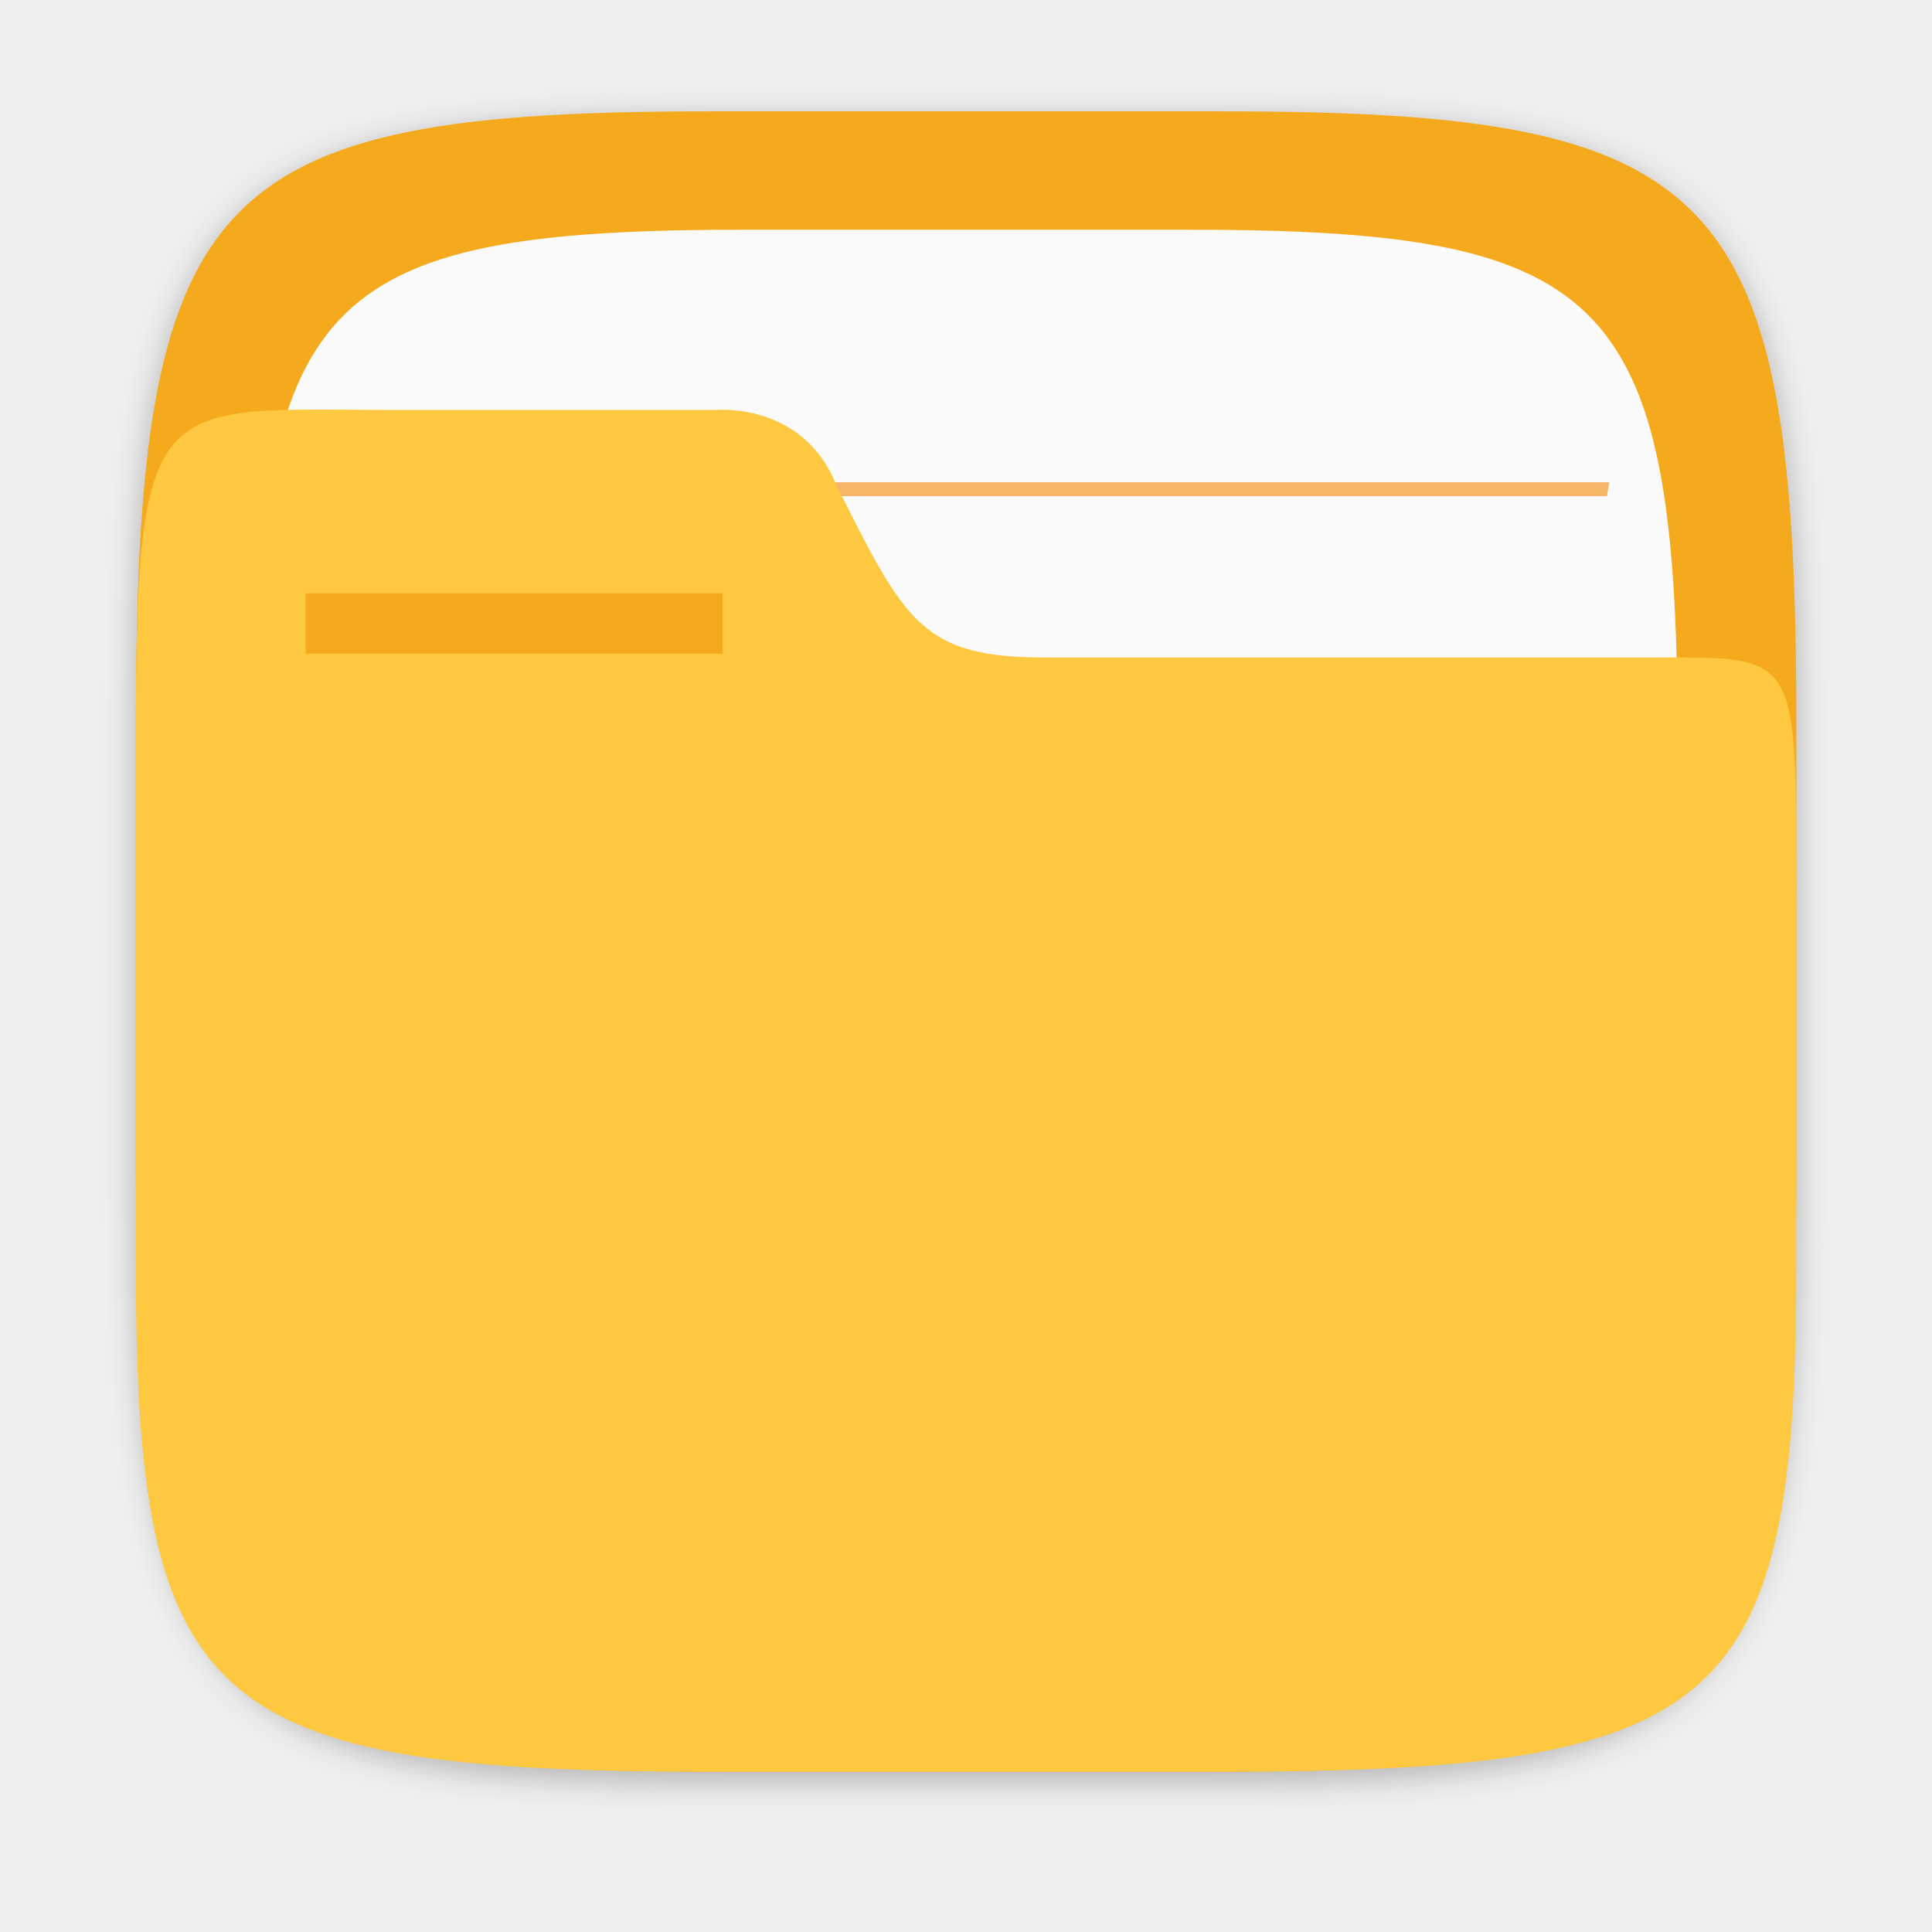
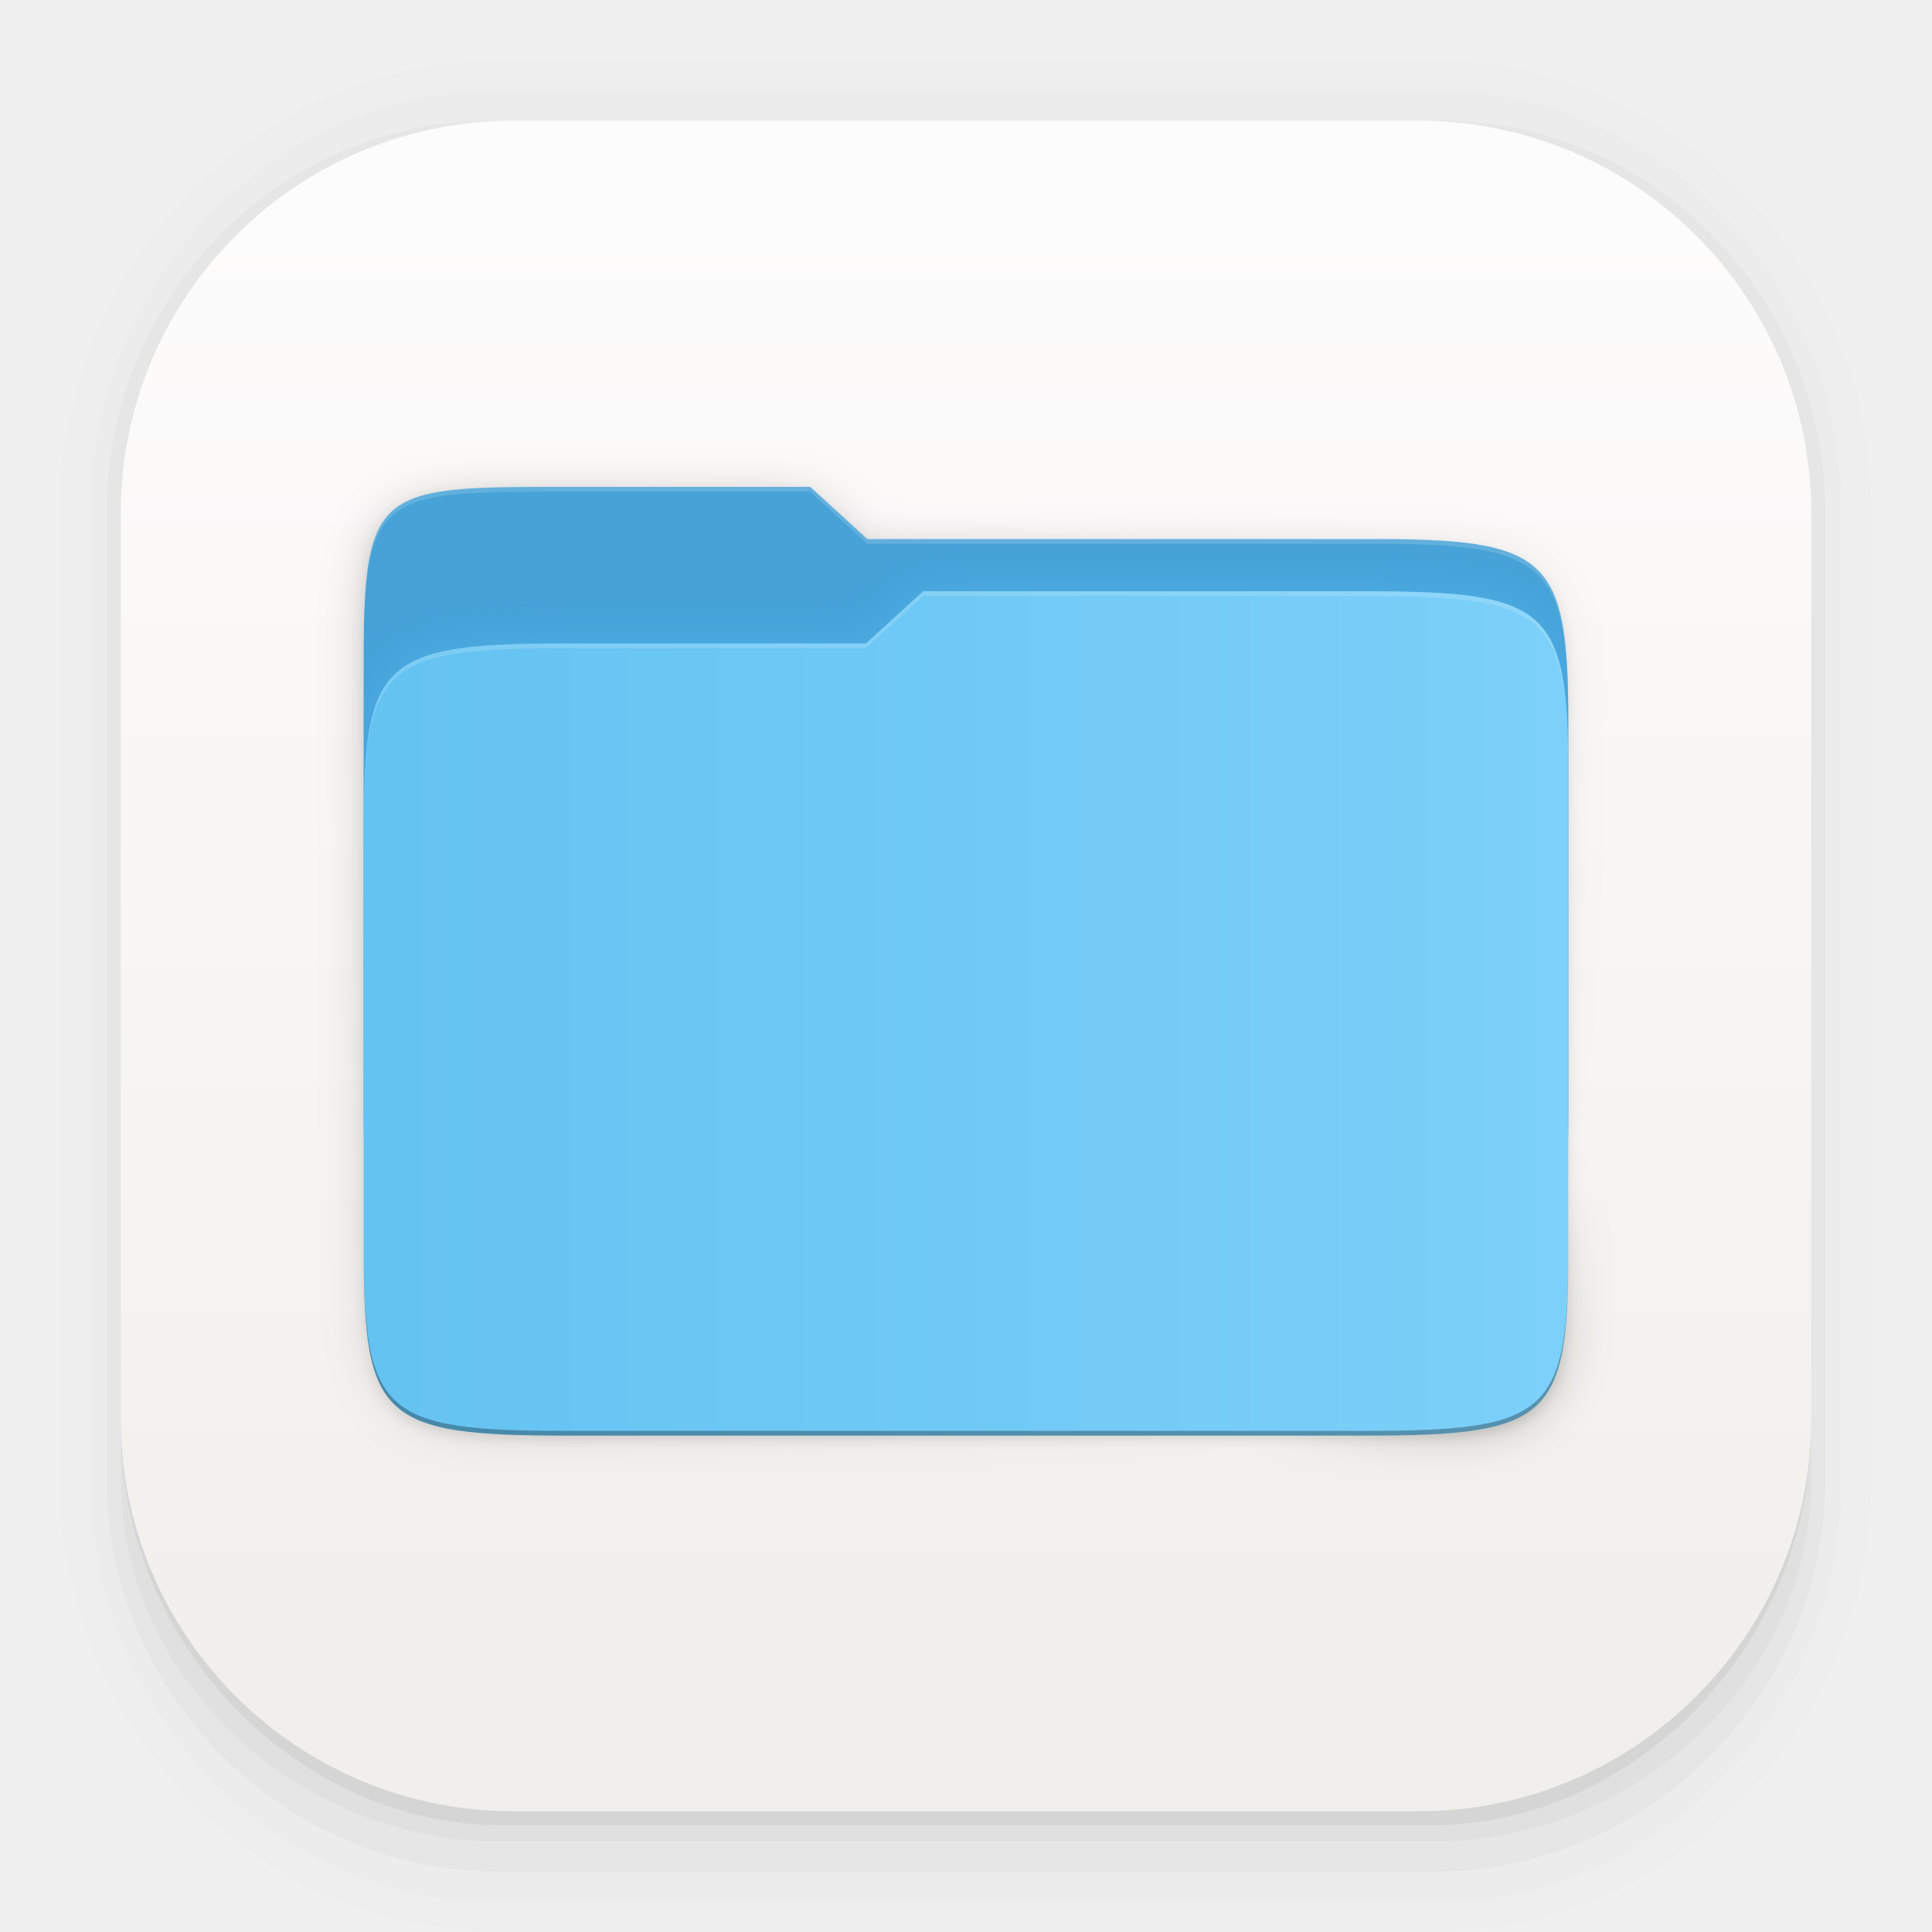
- <svg xmlns="http://www.w3.org/2000/svg" width="64" height="64" version="1.1" viewBox="0 0 16.933 16.933">
-   <defs>
-     <filter id="filter2761" x="-.024" y="-.024" width="1.048" height="1.048" color-interpolation-filters="sRGB">
-       <feGaussianBlur stdDeviation="0.146" />
+ <svg xmlns="http://www.w3.org/2000/svg" xmlns:xlink="http://www.w3.org/1999/xlink" id="SimpleNote" width="64" height="64" enable-background="new 0 0 1024 1024" image-rendering="optimizeSpeed" version="1.1" viewBox="0 0 64 64">
+   <defs id="defs30">
+     <linearGradient id="linearGradient862-3" x1="7.937" x2="7.937" y1="15.081" y2="1.852" gradientTransform="matrix(3.7795 0 0 3.7795 .00014309 .031541)" gradientUnits="userSpaceOnUse">
+       <stop stop-color="#f1efeb" offset="0" id="stop25" />
+       <stop stop-color="#fdfcfc" offset="1" id="stop27" />
+     </linearGradient>
+     <linearGradient xlink:href="#linearGradient4372" id="linearGradient4302" x1="488" y1="514" x2="86" y2="112" gradientUnits="userSpaceOnUse" />
+     <linearGradient id="linearGradient4372">
+       <stop style="stop-color:#000000;stop-opacity:1" offset="0" id="stop4374" />
+       <stop id="stop4380" offset="0.15" style="stop-color:#000000;stop-opacity:0" />
+       <stop style="stop-color:#000000;stop-opacity:0.588" offset="1" id="stop4376" />
+     </linearGradient>
+     <filter style="color-interpolation-filters:sRGB" id="filter4308" x="-0.045" width="1.089" y="-0.052" height="1.104">
+       <feGaussianBlur stdDeviation="8.64" id="feGaussianBlur4310" />
    </filter>
+     <filter style="color-interpolation-filters:sRGB" id="filter4278" x="-0.011" width="1.022" y="-0.013" height="1.026">
+       <feGaussianBlur stdDeviation="2.16" id="feGaussianBlur4280" />
+     </filter>
+     <clipPath clipPathUnits="userSpaceOnUse" id="clipPath4255">
+       <path id="path4257" d="M 88.555,36 C 10.5,36 2.5,36 2.5,113.898 V 326.102 C 2.5,404 10.5,412 88.555,412 H 428.445 C 506.5,412 514.5,404 514.5,326.102 V 145.898 C 514.5,68 506.499,59.652 428.445,60 L 200,60 l -24,-24 z" style="color:black;display:inline;overflow:visible;visibility:visible;fill:#d04616;fill-opacity:1;fill-rule:nonzero;stroke:none;stroke-width:1;marker:none;enable-background:accumulate" />
+     </clipPath>
+     <filter style="color-interpolation-filters:sRGB" id="filter4242" x="-0.042" width="1.085" y="-0.055" height="1.111">
+       <feGaussianBlur stdDeviation="9.04" id="feGaussianBlur4244" />
+     </filter>
+     <linearGradient xlink:href="#linearGradient1769" id="linearGradient933" x1="-8" y1="302" x2="456" y2="302" gradientUnits="userSpaceOnUse" />
+     <linearGradient id="linearGradient1769" x1="445.28" x2="445.28" y1="179.28" y2="200.07" gradientTransform="matrix(1.472382,0,0,1.443203,-82.00328,175.713)" gradientUnits="userSpaceOnUse">
+       <stop stop-color="#60c0f0" offset="0" id="stop2-3" />
+       <stop stop-color="#83d4fb" offset="1" id="stop4-6" />
+     </linearGradient>
  </defs>
-   <path d="m10.709 1.05c4.405 0 5.035 0.673 5.035 5.388v3.776c0 4.715-0.63 5.388-5.035 5.388h-4.483c-4.405 0-5.035-0.673-5.035-5.388v-3.776c0-4.715 0.63-5.388 5.035-5.388z" enable-background="new" fill="#141414" filter="url(#filter2761)" opacity=".3" />
-   <path d="m10.709 0.976c4.405 0 5.035 0.673 5.035 5.388v3.776c0 4.715-0.63 5.388-5.035 5.388h-4.483c-4.405 0-5.035-0.673-5.035-5.388v-3.776c0-4.715 0.63-5.388 5.035-5.388z" enable-background="new" fill="#f5aa1e" />
-   <path d="m10.389 2.013c3.777 0 4.317 0.577 4.317 4.62v3.238c0 4.043-0.54 4.62-4.317 4.62h-3.844c-3.777 0-4.317-0.577-4.317-4.62v-3.238c0-4.043 0.54-4.62 4.317-4.62z" enable-background="new" fill="#fafafa" stroke-width=".857" />
-   <g transform="matrix(1.3006 0 0 1.34 -2.5449 -2.4261)" fill="#f08705">
-     <path d="m3.986 6.937c-0.006 0.03-0.009 0.06-0.015 0.091h8.993c-0.005-0.03-0.009-0.061-0.016-0.091z" opacity=".6" stroke-width=".605" style="paint-order:normal" />
-     <path d="m4.133 4.965c0.005 0.03 0.01 0.061 0.016 0.091h8.637c0.005-0.033 0.01-0.059 0.015-0.091z" opacity=".6" stroke-width=".594" style="paint-order:normal" />
-     <path d="m3.986 8.909c-0.006 0.03-0.009 0.06-0.015 0.091h8.993c-0.005-0.03-0.009-0.061-0.016-0.091z" opacity=".6" stroke-width=".605" style="paint-order:normal" />
-     <path d="m3.986 10.881c-0.006 0.03-0.009 0.06-0.015 0.091h8.993c-0.005-0.03-0.009-0.061-0.016-0.091z" opacity=".6" stroke-width=".605" style="paint-order:normal" />
+   <g transform="scale(3.7796)" shape-rendering="auto" id="g44">
+     <path d="m4.369 0.529c-2.114 0-3.84 1.784-3.84 3.968v8.467c0 2.185 1.726 3.968 3.84 3.968h8.194c2.114 0 3.84-1.784 3.84-3.968v-8.467c0-2.185-1.726-3.968-3.84-3.968zm0.257 0.521h7.681c1.844 0 3.329 1.534 3.329 3.44v7.937c0 1.906-1.485 3.44-3.329 3.44h-7.681c-1.844 0-3.329-1.534-3.329-3.44v-7.937c0-1.906 1.485-3.44 3.329-3.44z" color="#000000" color-rendering="auto" dominant-baseline="auto" enable-background="accumulate" image-rendering="auto" opacity=".01" solid-color="#000000" stop-color="#000000" style="font-feature-settings:normal;font-variant-alternates:normal;font-variant-caps:normal;font-variant-east-asian:normal;font-variant-ligatures:normal;font-variant-numeric:normal;font-variant-position:normal;font-variation-settings:normal;inline-size:0;isolation:auto;mix-blend-mode:normal;shape-margin:0;shape-padding:0;text-decoration-color:#000000;text-decoration-line:none;text-decoration-style:solid;text-indent:0;text-orientation:mixed;text-transform:none;white-space:normal" id="path32" />
+     <path d="m4.359 0.794c-1.967 0-3.564 1.653-3.564 3.688v8.5c0 2.035 1.597 3.688 3.564 3.688h8.216c1.967 0 3.564-1.653 3.564-3.688v-8.5c0-2.035-1.598-3.688-3.564-3.688zm0.272 0.256h7.672c1.842 0 3.325 1.534 3.325 3.44v7.937c0 1.906-1.483 3.44-3.325 3.44h-7.672c-1.842 0-3.325-1.534-3.325-3.44v-7.937c0-1.906 1.483-3.44 3.325-3.44z" color="#000000" color-rendering="auto" dominant-baseline="auto" enable-background="accumulate" image-rendering="auto" opacity=".01" solid-color="#000000" stop-color="#000000" style="font-feature-settings:normal;font-variant-alternates:normal;font-variant-caps:normal;font-variant-east-asian:normal;font-variant-ligatures:normal;font-variant-numeric:normal;font-variant-position:normal;font-variation-settings:normal;inline-size:0;isolation:auto;mix-blend-mode:normal;shape-margin:0;shape-padding:0;text-decoration-color:#000000;text-decoration-line:none;text-decoration-style:solid;text-indent:0;text-orientation:mixed;text-transform:none;white-space:normal" id="path34" />
+     <g id="g42">
+       <path d="m4.31 1.058c-1.866 0-3.375 1.538-3.375 3.439v8.467c0 1.901 1.57 3.439 3.436 3.439h8.2c1.866 0 3.427-1.538 3.427-3.439v-8.467c0-1.901-1.51-3.439-3.376-3.439h-0.097c1.794 0.087 3.214 1.582 3.214 3.432v7.937c0 1.906-1.506 3.44-3.377 3.44h-7.79c-1.871 0-3.377-1.534-3.377-3.44v-7.937c0-1.85 1.42-3.345 3.214-3.432z" color="#000000" color-rendering="auto" dominant-baseline="auto" enable-background="accumulate" image-rendering="auto" opacity=".03" solid-color="#000000" stop-color="#000000" style="font-feature-settings:normal;font-variant-alternates:normal;font-variant-caps:normal;font-variant-east-asian:normal;font-variant-ligatures:normal;font-variant-numeric:normal;font-variant-position:normal;font-variation-settings:normal;inline-size:0;isolation:auto;mix-blend-mode:normal;shape-margin:0;shape-padding:0;text-decoration-color:#000000;text-decoration-line:none;text-decoration-style:solid;text-indent:0;text-orientation:mixed;text-transform:none;white-space:normal" id="path36" />
+       <path transform="scale(.26458)" d="m4 46.969v2.031c0 6.648 5.896 12 12.544 12h30.961c6.648 0 12.495-5.352 12.495-12v-1.992c-0.021 7.185-5.81 12.963-13 12.963h-29.998c-7.203 0-13.002-5.799-13.002-13.002z" color="#000000" color-rendering="auto" dominant-baseline="auto" enable-background="accumulate" image-rendering="auto" opacity=".03" solid-color="#000000" stop-color="#000000" style="font-feature-settings:normal;font-variant-alternates:normal;font-variant-caps:normal;font-variant-east-asian:normal;font-variant-ligatures:normal;font-variant-numeric:normal;font-variant-position:normal;font-variation-settings:normal;inline-size:0;isolation:auto;mix-blend-mode:normal;shape-margin:0;shape-padding:0;text-decoration-color:#000000;text-decoration-line:none;text-decoration-style:solid;text-indent:0;text-orientation:mixed;text-transform:none;white-space:normal" id="path38" />
+       <path d="m1.058 11.906v0.592c0 1.939 1.573 3.499 3.332 3.499h8.16c1.759 0 3.324-1.561 3.324-3.499v-0.581c-0.006 2.095-1.537 3.78-3.439 3.78h-7.937c-1.906 0-3.44-1.691-3.44-3.792z" color="#000000" color-rendering="auto" dominant-baseline="auto" enable-background="accumulate" image-rendering="auto" opacity=".05" solid-color="#000000" stop-color="#000000" style="font-feature-settings:normal;font-variant-alternates:normal;font-variant-caps:normal;font-variant-east-asian:normal;font-variant-ligatures:normal;font-variant-numeric:normal;font-variant-position:normal;font-variation-settings:normal;inline-size:0;isolation:auto;mix-blend-mode:normal;shape-margin:0;shape-padding:0;text-decoration-color:#000000;text-decoration-line:none;text-decoration-style:solid;text-indent:0;text-orientation:mixed;text-transform:none;white-space:normal" id="path40" />
+     </g>
  </g>
-   <path d="m3.474 3.593c-2.423 0-2.283-0.281-2.283 4.419v3.097c3e-6 3.867 0.63 4.419 5.035 4.419h4.483c4.405 0 5.034-0.552 5.034-4.419v-3.097c0-2.324 0.051-2.249-1.278-2.249h-5.292c-1.086 0-1.236-0.295-1.846-1.519-0.294-0.723-1.05-0.651-1.05-0.651z" enable-background="new" fill="#ffc841" stroke-width=".906" />
-   <rect x="2.679" y="5.2" width="3.655" height=".529" rx="0" ry=".265" fill="#f5aa1e" stroke-width=".853" style="paint-order:fill markers stroke" />
+   <rect x="4" y="4" width="56" height="56" rx="13.002" ry="13.002" fill="url(#linearGradient862-3)" stroke-width="3.78" id="rect46" />
+   <g id="g1079" transform="matrix(0.08599864,0,0,0.07856614,12.7363,9.844348)" style="display:inline;enable-background:new">
+     <path style="color:black;display:inline;overflow:visible;visibility:visible;opacity:0.3;fill:url(#linearGradient4302);fill-opacity:1;fill-rule:nonzero;stroke:none;stroke-width:1;marker:none;filter:url(#filter4308);enable-background:accumulate" d="M 101.986,114 C 31.249,114 24,114 24,184.596 v 73.25 119.309 59 C 24,506.75 31.249,514 101.986,514 H 410.014 C 480.751,514 488,506.75 488,436.154 v -59 -141.309 -22 C 488,143.25 480.75,135.685 410.014,136 H 218 l -22,-22 z" id="path4236-1" transform="translate(-32,-32)" />
+     <path style="color:black;display:inline;overflow:visible;visibility:visible;opacity:0.1;fill:black;fill-opacity:1;fill-rule:nonzero;stroke:none;stroke-width:1;marker:none;filter:url(#filter4278);enable-background:accumulate" d="M 101.986,114 C 31.249,114 24,114 24,184.596 v 73.25 119.309 59 C 24,506.75 31.249,514 101.986,514 H 410.014 C 480.751,514 488,506.75 488,436.154 v -59 -141.309 -22 C 488,143.25 480.75,135.685 410.014,136 H 218 l -22,-22 z" id="path4236-5" transform="translate(-32,-32)" />
+     <path style="color:black;display:inline;overflow:visible;visibility:visible;fill:#46a2d7;fill-opacity:1;fill-rule:nonzero;stroke:none;stroke-width:1;marker:none;enable-background:accumulate" d="M 69.987,80 C -0.75,80 -8,80 -8,150.595 V 343.155 C -8,413.75 -0.75,421 69.987,421 H 378.013 C 448.75,421 456,413.75 456,343.155 V 179.845 C 456,109.25 448.749,101.685 378.013,102 H 186 L 164,80 Z" id="path4236" />
+     <g id="g4252" clip-path="url(#clipPath4255)" style="fill:#4cace3;fill-opacity:1;stroke-width:1.103;filter:url(#filter4242)" transform="matrix(0.90625,0,0,0.90625,-10.26562,47.625)">
+       <path id="path4246" d="M 88.555,106 C 10.5,106 2.5,114 2.5,191.898 V 388.102 C 2.5,466 10.5,474 88.555,474 H 428.445 C 506.5,474 514.5,466 514.5,388.102 V 167.898 C 514.5,90 506.499,81.618 428.445,82 H 240 l -24,24 z" style="color:black;display:inline;overflow:visible;visibility:visible;fill:#4cace3;fill-opacity:1;fill-rule:nonzero;stroke:none;stroke-width:1.103;marker:none;enable-background:accumulate" />
+     </g>
+     <path id="rect4158" d="M 69.987,146 C -0.75,146 -8,153.25 -8,223.845 V 402.155 C -8,472.75 -0.75,480 69.987,480 H 378.013 C 448.75,480 456,472.75 456,402.155 V 201.845 C 456,131.25 448.75,124 378.013,124 H 207.5 l -22.016,22 z" style="color:black;display:inline;overflow:visible;visibility:visible;fill:url(#linearGradient933);fill-opacity:1;fill-rule:nonzero;stroke:none;stroke-width:1;marker:none;enable-background:accumulate" />
+     <path style="color:black;display:inline;overflow:visible;visibility:visible;opacity:0.3;fill:black;fill-opacity:1;fill-rule:nonzero;stroke:none;stroke-width:1;marker:none;enable-background:accumulate" d="m -8,400.154 v 2 C -8,472.75 -0.751,480 69.986,480 H 378.014 C 448.751,480 456,472.75 456,402.154 v -2 C 456,470.75 448.751,478 378.014,478 H 69.986 C -0.751,478 -8,470.75 -8,400.154 Z" id="path4216" />
+     <path style="color:black;display:inline;overflow:visible;visibility:visible;opacity:0.15;fill:white;fill-opacity:1;fill-rule:nonzero;stroke:none;stroke-width:1;marker:none;enable-background:accumulate" d="m 239.5,92 -22.016,22 H 101.986 C 31.249,114 24,121.25 24,191.846 v 2 C 24,123.25 31.249,116 101.986,116 H 217.484 L 239.5,94 H 410.014 C 480.751,94 488,101.25 488,171.846 v -2 C 488,99.25 480.751,92 410.014,92 Z" id="path4231" transform="translate(-32,32)" />
+     <path style="color:black;display:inline;overflow:visible;visibility:visible;opacity:0.15;fill:white;fill-opacity:1;fill-rule:nonzero;stroke:none;stroke-width:1;marker:none;enable-background:accumulate" d="M 101.986,48 C 31.249,48 24,48 24,118.596 v 2 C 24,50 31.249,50 101.986,50 H 196 l 22,22 H 410.014 C 480.75,71.685 488,79.25 488,149.846 v -2 C 488,77.25 480.75,69.685 410.014,70 H 218 L 196,48 Z" transform="translate(-32,32)" id="path4215" />
+   </g>
</svg>
